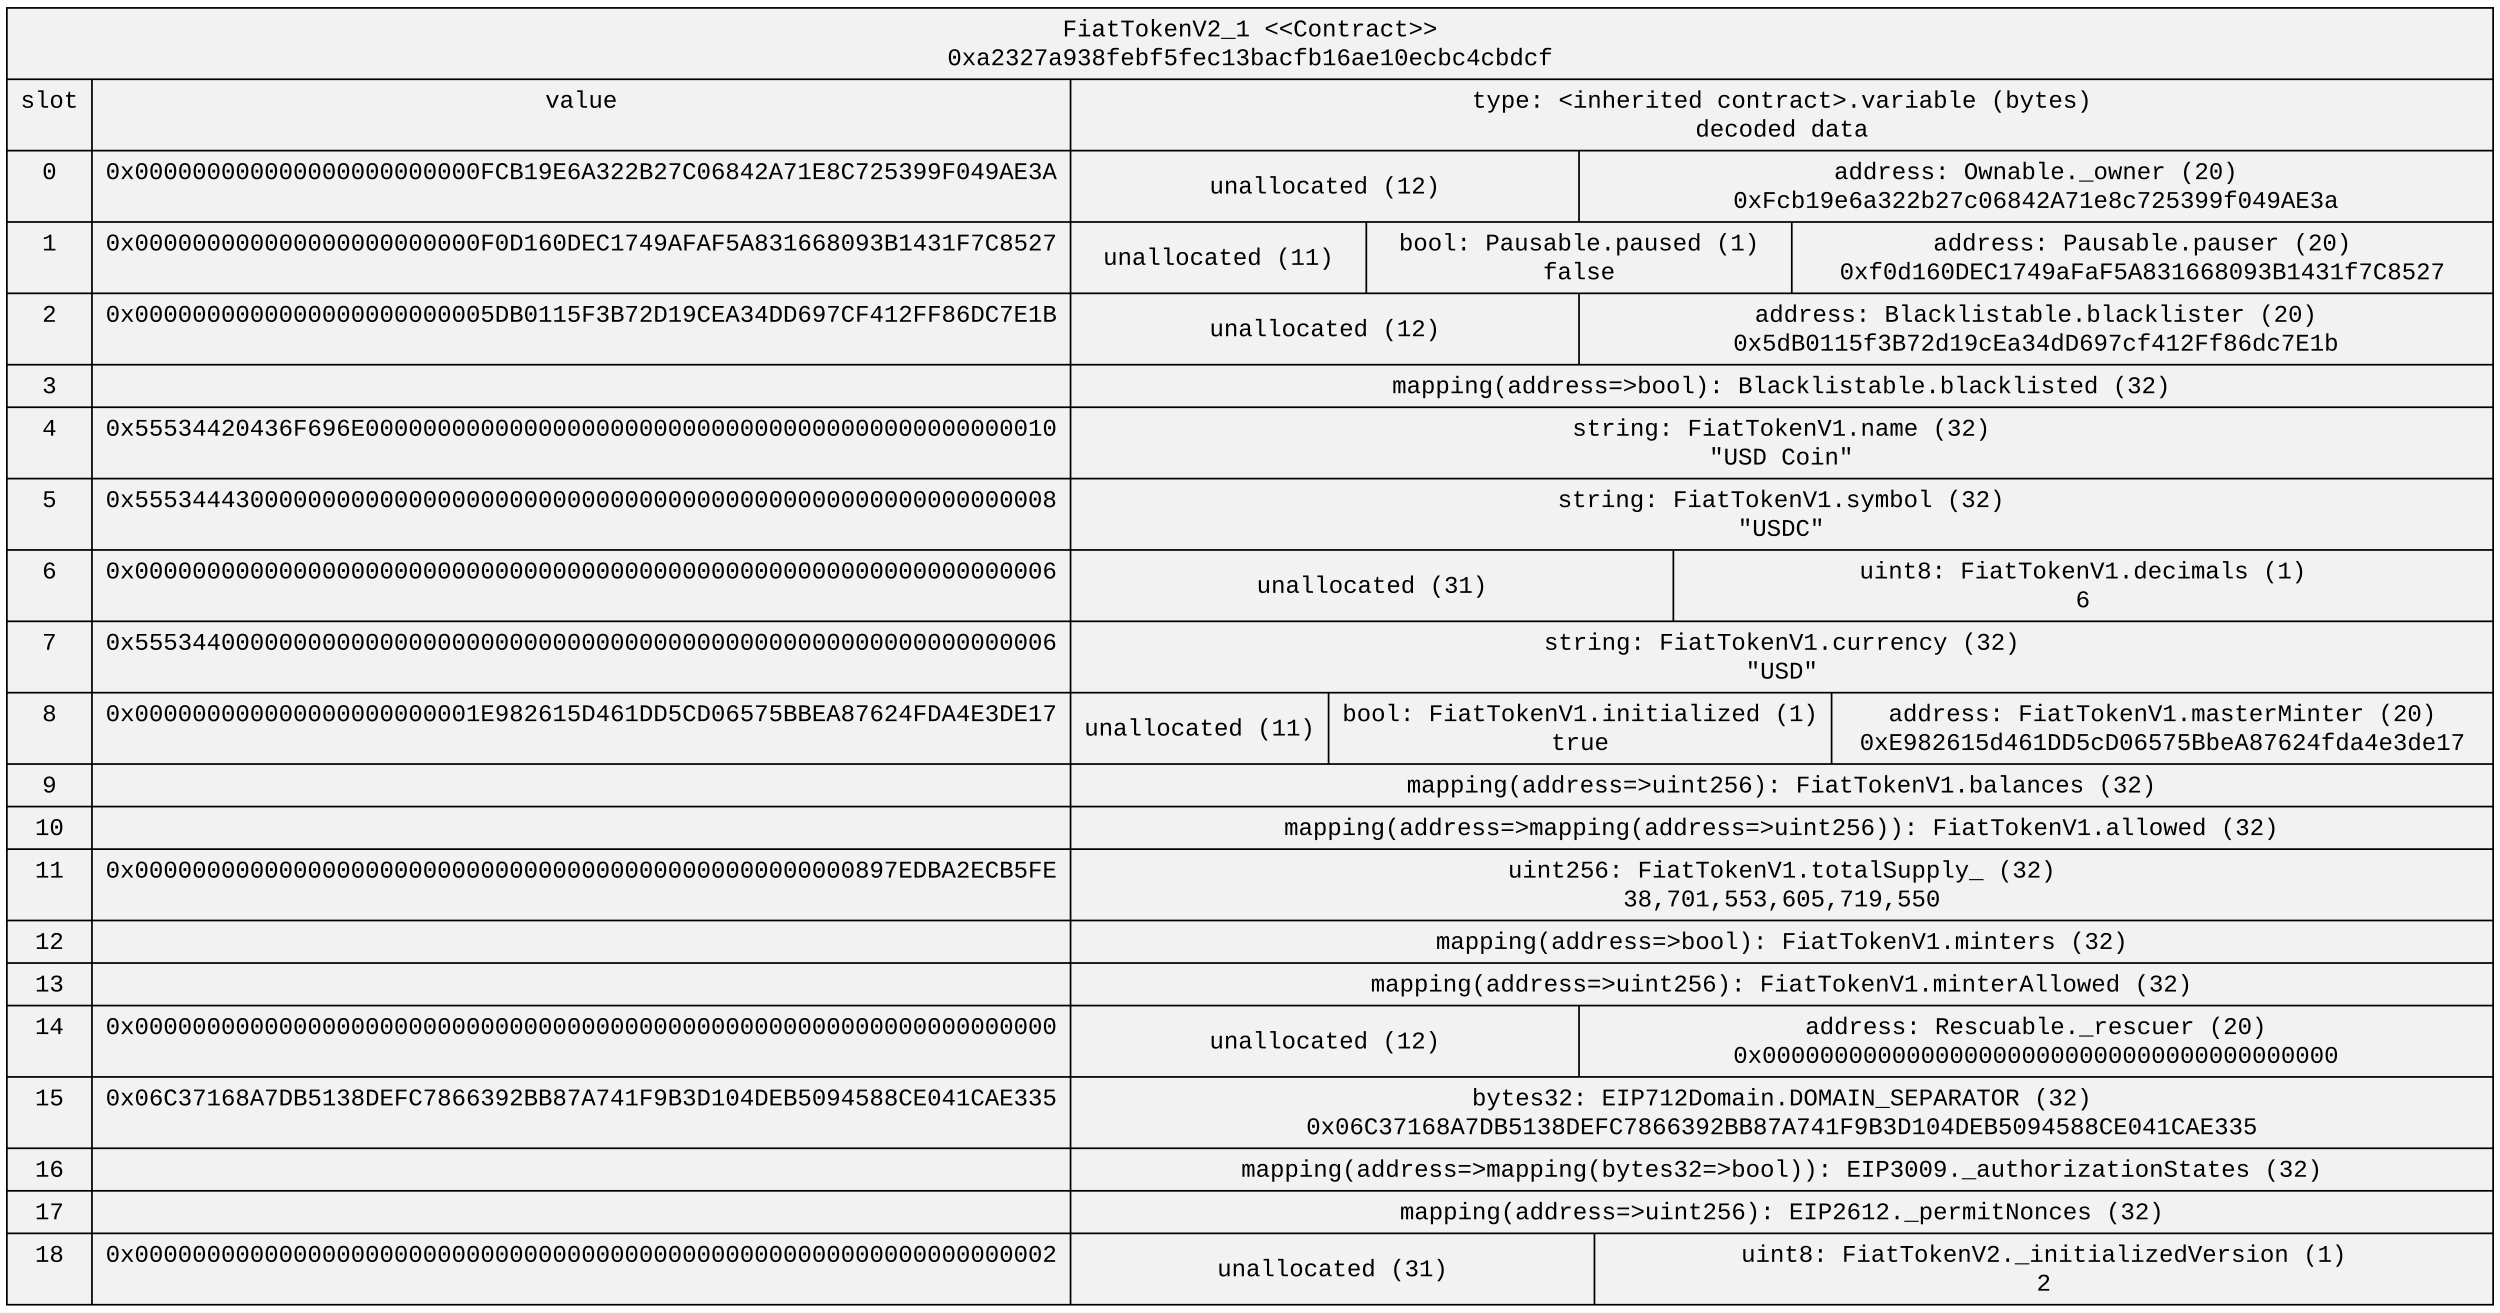
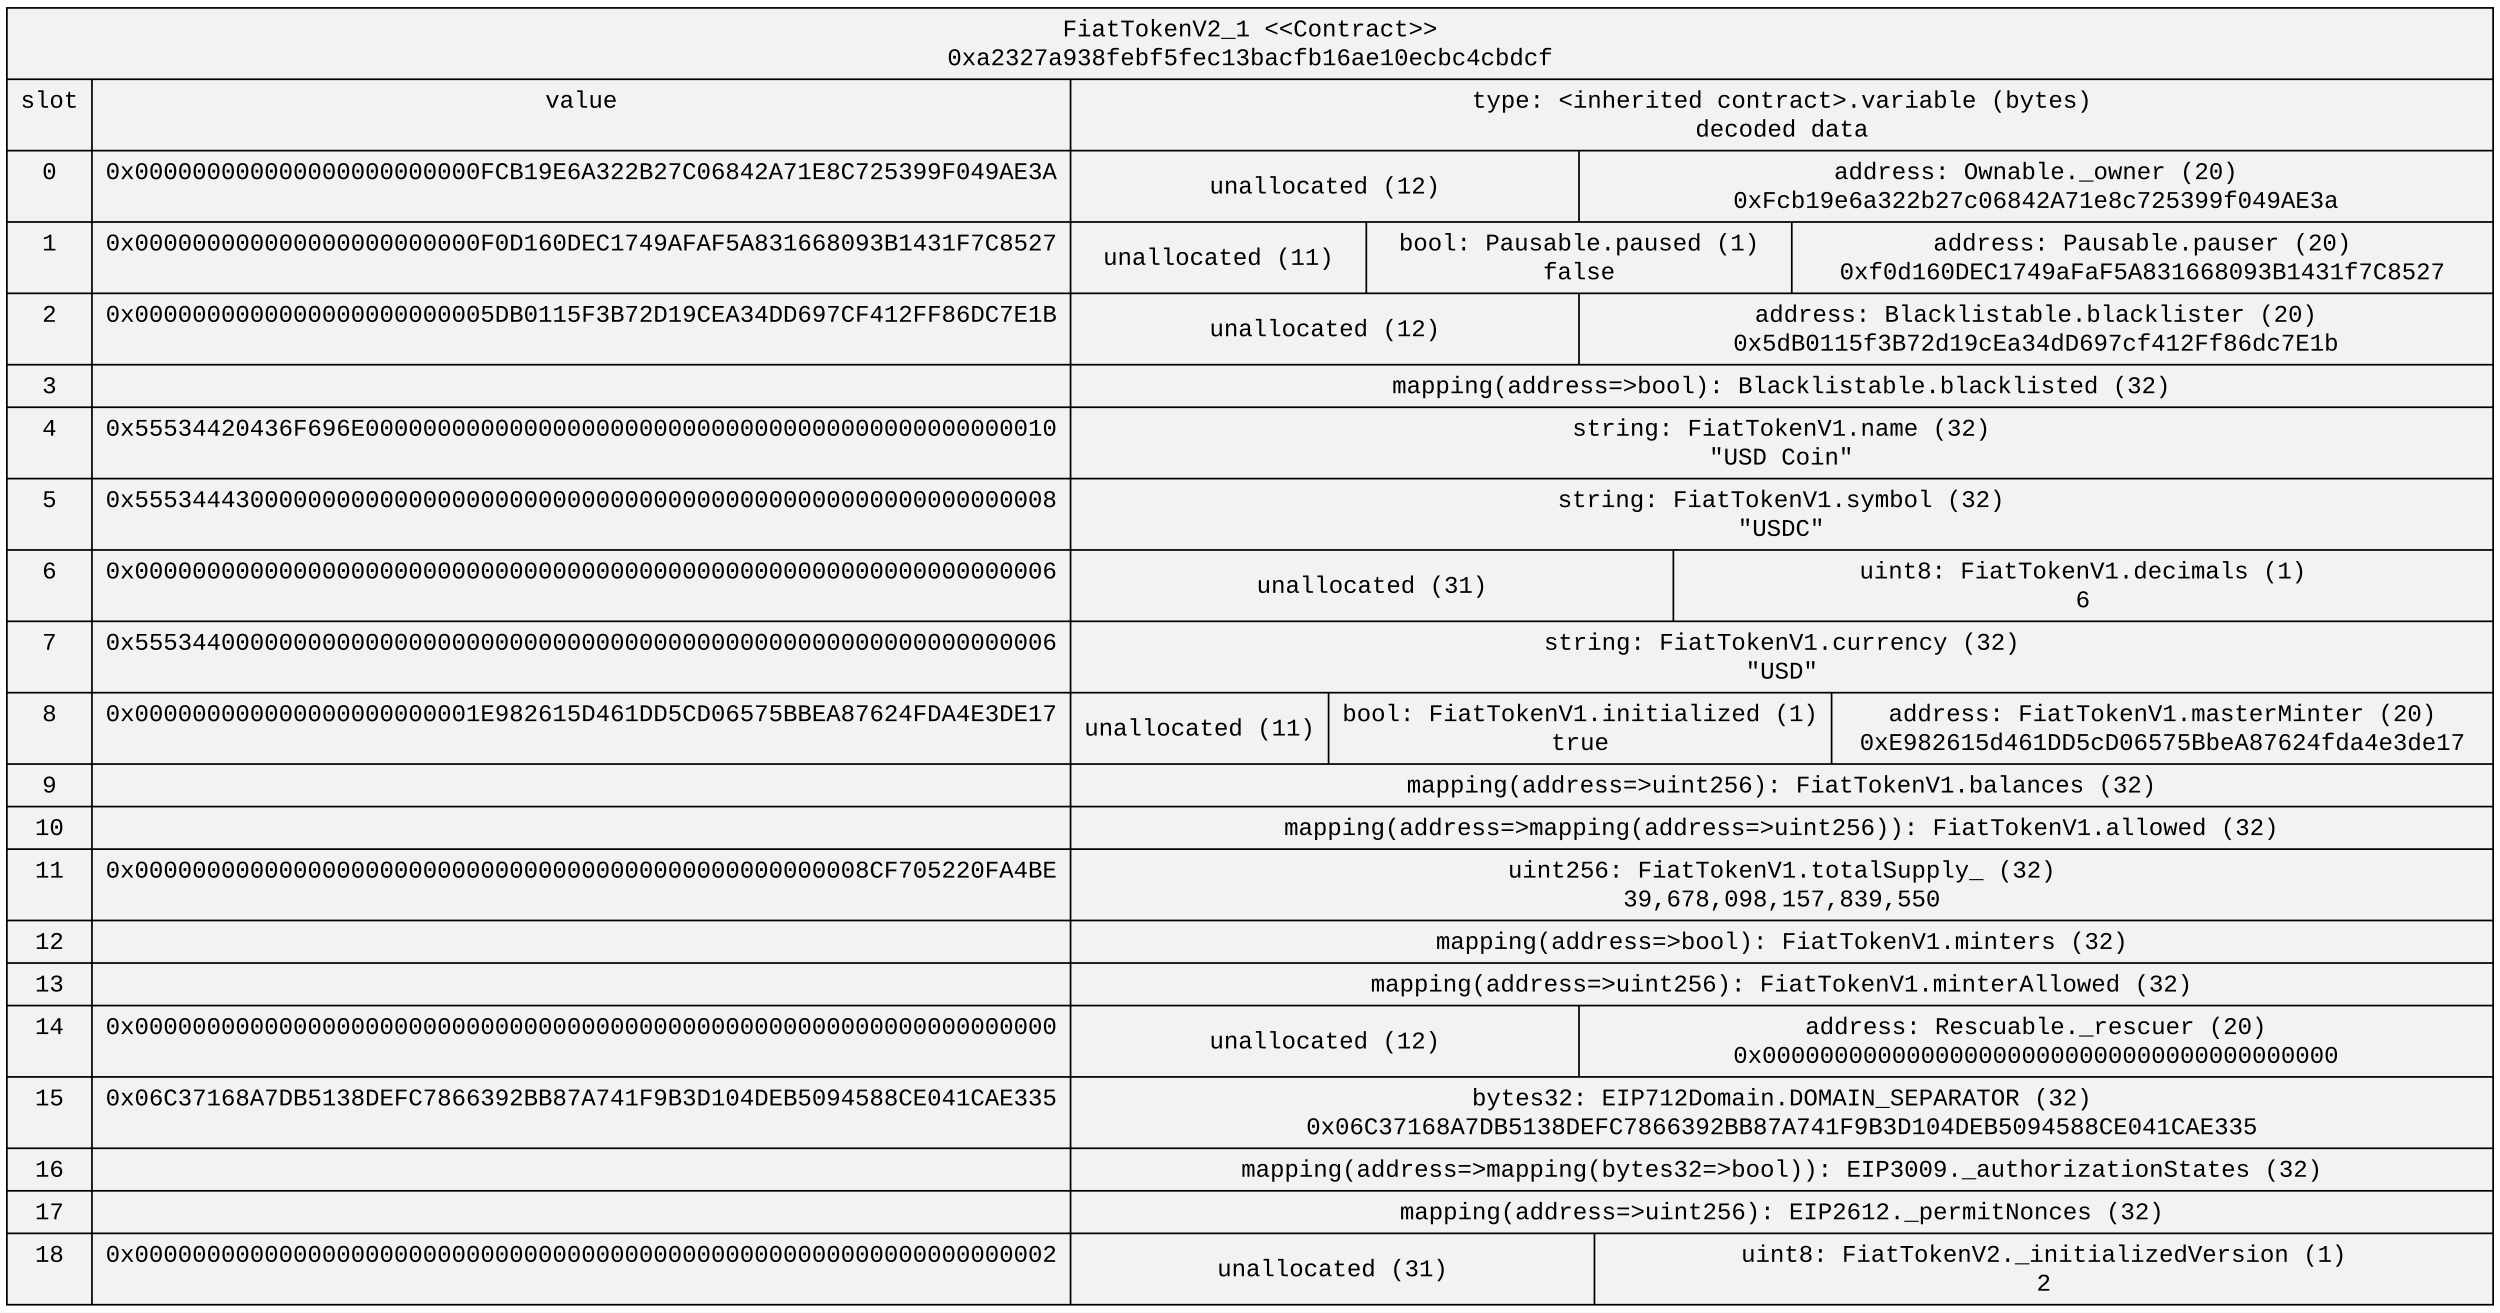
<svg xmlns="http://www.w3.org/2000/svg" width="1457pt" height="765pt" viewBox="0.00 0.00 1457.42 765.00">
  <g id="graph0" class="graph" transform="scale(1 1) rotate(0) translate(4 761)">
    <polygon fill="white" stroke="transparent" points="-4,4 -4,-761 1453.42,-761 1453.42,4 -4,4" />
    <g id="node1" class="node">
      <polygon fill="#f2f2f2" stroke="black" points="0,-0.5 0,-756.5 1449.42,-756.5 1449.42,-0.5 0,-0.5" />
      <text text-anchor="middle" x="724.71" y="-739.9" font-family="Courier New" font-size="14.00">FiatTokenV2_1 &lt;&lt;Contract&gt;&gt;</text>
      <text text-anchor="middle" x="724.71" y="-723.1" font-family="Courier New" font-size="14.00">0xa2327a938febf5fec13bacfb16ae10ecbc4cbdcf</text>
      <polyline fill="none" stroke="black" points="0,-714.9 1449.42,-714.9 " />
      <text text-anchor="middle" x="24.8" y="-698.3" font-family="Courier New" font-size="14.00">slot</text>
      <text text-anchor="middle" x="24.8" y="-681.5" font-family="Courier New" font-size="14.00">  </text>
      <polyline fill="none" stroke="black" points="0,-673.3 49.61,-673.3 " />
      <text text-anchor="middle" x="24.8" y="-656.7" font-family="Courier New" font-size="14.00">0</text>
      <text text-anchor="middle" x="24.8" y="-639.9" font-family="Courier New" font-size="14.00">  </text>
      <polyline fill="none" stroke="black" points="0,-631.7 49.61,-631.7 " />
      <text text-anchor="middle" x="24.8" y="-615.1" font-family="Courier New" font-size="14.00">1</text>
      <text text-anchor="middle" x="24.8" y="-598.3" font-family="Courier New" font-size="14.00">  </text>
      <polyline fill="none" stroke="black" points="0,-590.1 49.61,-590.1 " />
      <text text-anchor="middle" x="24.8" y="-573.5" font-family="Courier New" font-size="14.00">2</text>
      <text text-anchor="middle" x="24.8" y="-556.7" font-family="Courier New" font-size="14.00">  </text>
      <polyline fill="none" stroke="black" points="0,-548.5 49.61,-548.5 " />
      <text text-anchor="middle" x="24.8" y="-531.9" font-family="Courier New" font-size="14.00">3 </text>
      <polyline fill="none" stroke="black" points="0,-523.7 49.61,-523.7 " />
      <text text-anchor="middle" x="24.8" y="-507.1" font-family="Courier New" font-size="14.00">4</text>
      <text text-anchor="middle" x="24.8" y="-490.3" font-family="Courier New" font-size="14.00">  </text>
      <polyline fill="none" stroke="black" points="0,-482.1 49.61,-482.1 " />
      <text text-anchor="middle" x="24.8" y="-465.5" font-family="Courier New" font-size="14.00">5</text>
      <text text-anchor="middle" x="24.8" y="-448.7" font-family="Courier New" font-size="14.00">  </text>
      <polyline fill="none" stroke="black" points="0,-440.5 49.61,-440.5 " />
      <text text-anchor="middle" x="24.8" y="-423.9" font-family="Courier New" font-size="14.00">6</text>
      <text text-anchor="middle" x="24.8" y="-407.1" font-family="Courier New" font-size="14.00">  </text>
      <polyline fill="none" stroke="black" points="0,-398.9 49.61,-398.9 " />
      <text text-anchor="middle" x="24.8" y="-382.3" font-family="Courier New" font-size="14.00">7</text>
      <text text-anchor="middle" x="24.8" y="-365.5" font-family="Courier New" font-size="14.00">  </text>
      <polyline fill="none" stroke="black" points="0,-357.3 49.61,-357.3 " />
      <text text-anchor="middle" x="24.8" y="-340.7" font-family="Courier New" font-size="14.00">8</text>
      <text text-anchor="middle" x="24.8" y="-323.9" font-family="Courier New" font-size="14.00">  </text>
      <polyline fill="none" stroke="black" points="0,-315.7 49.61,-315.7 " />
      <text text-anchor="middle" x="24.8" y="-299.1" font-family="Courier New" font-size="14.00">9 </text>
      <polyline fill="none" stroke="black" points="0,-290.9 49.61,-290.9 " />
      <text text-anchor="middle" x="24.8" y="-274.3" font-family="Courier New" font-size="14.00">10 </text>
      <polyline fill="none" stroke="black" points="0,-266.1 49.61,-266.1 " />
      <text text-anchor="middle" x="24.8" y="-249.5" font-family="Courier New" font-size="14.00">11</text>
      <text text-anchor="middle" x="24.8" y="-232.7" font-family="Courier New" font-size="14.00">  </text>
      <polyline fill="none" stroke="black" points="0,-224.5 49.61,-224.5 " />
      <text text-anchor="middle" x="24.8" y="-207.9" font-family="Courier New" font-size="14.00">12 </text>
      <polyline fill="none" stroke="black" points="0,-199.7 49.61,-199.7 " />
      <text text-anchor="middle" x="24.8" y="-183.1" font-family="Courier New" font-size="14.00">13 </text>
      <polyline fill="none" stroke="black" points="0,-174.9 49.61,-174.9 " />
      <text text-anchor="middle" x="24.8" y="-158.3" font-family="Courier New" font-size="14.00">14</text>
      <text text-anchor="middle" x="24.8" y="-141.5" font-family="Courier New" font-size="14.00">  </text>
      <polyline fill="none" stroke="black" points="0,-133.3 49.61,-133.3 " />
      <text text-anchor="middle" x="24.8" y="-116.7" font-family="Courier New" font-size="14.00">15</text>
      <text text-anchor="middle" x="24.8" y="-99.9" font-family="Courier New" font-size="14.00">  </text>
      <polyline fill="none" stroke="black" points="0,-91.7 49.61,-91.7 " />
      <text text-anchor="middle" x="24.8" y="-75.1" font-family="Courier New" font-size="14.00">16 </text>
      <polyline fill="none" stroke="black" points="0,-66.9 49.61,-66.9 " />
      <text text-anchor="middle" x="24.8" y="-50.3" font-family="Courier New" font-size="14.00">17 </text>
      <polyline fill="none" stroke="black" points="0,-42.1 49.61,-42.1 " />
      <text text-anchor="middle" x="24.8" y="-25.5" font-family="Courier New" font-size="14.00">18</text>
      <text text-anchor="middle" x="24.8" y="-8.7" font-family="Courier New" font-size="14.00"> </text>
      <polyline fill="none" stroke="black" points="49.61,-0.5 49.61,-714.9 " />
      <text text-anchor="middle" x="334.85" y="-698.3" font-family="Courier New" font-size="14.00">value</text>
      <text text-anchor="middle" x="334.85" y="-681.5" font-family="Courier New" font-size="14.00">  </text>
      <polyline fill="none" stroke="black" points="49.61,-673.3 620.1,-673.3 " />
      <text text-anchor="middle" x="334.85" y="-656.7" font-family="Courier New" font-size="14.00">0x000000000000000000000000FCB19E6A322B27C06842A71E8C725399F049AE3A</text>
      <text text-anchor="middle" x="334.85" y="-639.9" font-family="Courier New" font-size="14.00">  </text>
      <polyline fill="none" stroke="black" points="49.61,-631.7 620.1,-631.7 " />
      <text text-anchor="middle" x="334.85" y="-615.1" font-family="Courier New" font-size="14.00">0x000000000000000000000000F0D160DEC1749AFAF5A831668093B1431F7C8527</text>
      <text text-anchor="middle" x="334.85" y="-598.3" font-family="Courier New" font-size="14.00">  </text>
      <polyline fill="none" stroke="black" points="49.61,-590.1 620.1,-590.1 " />
      <text text-anchor="middle" x="334.85" y="-573.5" font-family="Courier New" font-size="14.00">0x0000000000000000000000005DB0115F3B72D19CEA34DD697CF412FF86DC7E1B</text>
      <text text-anchor="middle" x="334.85" y="-556.7" font-family="Courier New" font-size="14.00">  </text>
      <polyline fill="none" stroke="black" points="49.61,-548.5 620.1,-548.5 " />
      <text text-anchor="middle" x="334.85" y="-531.9" font-family="Courier New" font-size="14.00"> </text>
      <polyline fill="none" stroke="black" points="49.61,-523.7 620.1,-523.7 " />
      <text text-anchor="middle" x="334.85" y="-507.1" font-family="Courier New" font-size="14.00">0x55534420436F696E000000000000000000000000000000000000000000000010</text>
      <text text-anchor="middle" x="334.85" y="-490.3" font-family="Courier New" font-size="14.00">  </text>
      <polyline fill="none" stroke="black" points="49.61,-482.1 620.1,-482.1 " />
      <text text-anchor="middle" x="334.85" y="-465.5" font-family="Courier New" font-size="14.00">0x5553444300000000000000000000000000000000000000000000000000000008</text>
      <text text-anchor="middle" x="334.85" y="-448.7" font-family="Courier New" font-size="14.00">  </text>
      <polyline fill="none" stroke="black" points="49.61,-440.5 620.1,-440.5 " />
      <text text-anchor="middle" x="334.85" y="-423.9" font-family="Courier New" font-size="14.00">0x0000000000000000000000000000000000000000000000000000000000000006</text>
      <text text-anchor="middle" x="334.85" y="-407.1" font-family="Courier New" font-size="14.00">  </text>
      <polyline fill="none" stroke="black" points="49.61,-398.9 620.1,-398.9 " />
      <text text-anchor="middle" x="334.85" y="-382.3" font-family="Courier New" font-size="14.00">0x5553440000000000000000000000000000000000000000000000000000000006</text>
      <text text-anchor="middle" x="334.85" y="-365.5" font-family="Courier New" font-size="14.00">  </text>
      <polyline fill="none" stroke="black" points="49.61,-357.3 620.1,-357.3 " />
      <text text-anchor="middle" x="334.85" y="-340.7" font-family="Courier New" font-size="14.00">0x000000000000000000000001E982615D461DD5CD06575BBEA87624FDA4E3DE17</text>
      <text text-anchor="middle" x="334.85" y="-323.9" font-family="Courier New" font-size="14.00">  </text>
      <polyline fill="none" stroke="black" points="49.61,-315.7 620.1,-315.7 " />
      <text text-anchor="middle" x="334.85" y="-299.1" font-family="Courier New" font-size="14.00"> </text>
      <polyline fill="none" stroke="black" points="49.61,-290.9 620.1,-290.9 " />
      <text text-anchor="middle" x="334.85" y="-274.3" font-family="Courier New" font-size="14.00"> </text>
      <polyline fill="none" stroke="black" points="49.61,-266.1 620.1,-266.1 " />
-       <text text-anchor="middle" x="334.85" y="-249.5" font-family="Courier New" font-size="14.00">0x00000000000000000000000000000000000000000000000000897EDBA2ECB5FE</text>
+       <text text-anchor="middle" x="334.85" y="-249.5" font-family="Courier New" font-size="14.00">0x000000000000000000000000000000000000000000000000008CF705220FA4BE</text>
      <text text-anchor="middle" x="334.85" y="-232.7" font-family="Courier New" font-size="14.00">  </text>
      <polyline fill="none" stroke="black" points="49.61,-224.5 620.1,-224.5 " />
      <text text-anchor="middle" x="334.85" y="-207.9" font-family="Courier New" font-size="14.00"> </text>
      <polyline fill="none" stroke="black" points="49.61,-199.7 620.1,-199.7 " />
      <text text-anchor="middle" x="334.85" y="-183.1" font-family="Courier New" font-size="14.00"> </text>
      <polyline fill="none" stroke="black" points="49.61,-174.9 620.1,-174.9 " />
      <text text-anchor="middle" x="334.85" y="-158.3" font-family="Courier New" font-size="14.00">0x0000000000000000000000000000000000000000000000000000000000000000</text>
      <text text-anchor="middle" x="334.85" y="-141.5" font-family="Courier New" font-size="14.00">  </text>
      <polyline fill="none" stroke="black" points="49.61,-133.3 620.1,-133.3 " />
      <text text-anchor="middle" x="334.85" y="-116.7" font-family="Courier New" font-size="14.00">0x06C37168A7DB5138DEFC7866392BB87A741F9B3D104DEB5094588CE041CAE335</text>
      <text text-anchor="middle" x="334.85" y="-99.9" font-family="Courier New" font-size="14.00">  </text>
      <polyline fill="none" stroke="black" points="49.61,-91.7 620.1,-91.7 " />
      <text text-anchor="middle" x="334.85" y="-75.1" font-family="Courier New" font-size="14.00"> </text>
      <polyline fill="none" stroke="black" points="49.61,-66.9 620.1,-66.9 " />
      <text text-anchor="middle" x="334.85" y="-50.3" font-family="Courier New" font-size="14.00"> </text>
      <polyline fill="none" stroke="black" points="49.61,-42.1 620.1,-42.1 " />
      <text text-anchor="middle" x="334.85" y="-25.5" font-family="Courier New" font-size="14.00">0x0000000000000000000000000000000000000000000000000000000000000002</text>
      <text text-anchor="middle" x="334.85" y="-8.7" font-family="Courier New" font-size="14.00"> </text>
      <polyline fill="none" stroke="black" points="620.1,-0.5 620.1,-714.9 " />
      <text text-anchor="middle" x="1034.76" y="-698.3" font-family="Courier New" font-size="14.00">type: &lt;inherited contract&gt;.variable (bytes)</text>
      <text text-anchor="middle" x="1034.76" y="-681.5" font-family="Courier New" font-size="14.00">decoded data</text>
      <polyline fill="none" stroke="black" points="620.1,-673.3 1449.42,-673.3 " />
      <text text-anchor="middle" x="768.31" y="-648.3" font-family="Courier New" font-size="14.00">unallocated (12)</text>
      <polyline fill="none" stroke="black" points="916.52,-631.7 916.52,-673.3 " />
      <text text-anchor="middle" x="1182.85" y="-656.7" font-family="Courier New" font-size="14.00">address: Ownable._owner (20)</text>
      <text text-anchor="middle" x="1182.85" y="-639.9" font-family="Courier New" font-size="14.00"> 0xFcb19e6a322b27c06842A71e8c725399f049AE3a </text>
      <polyline fill="none" stroke="black" points="620.1,-631.7 1449.42,-631.7 " />
      <text text-anchor="middle" x="706.31" y="-606.7" font-family="Courier New" font-size="14.00">unallocated (11)</text>
      <polyline fill="none" stroke="black" points="792.52,-590.1 792.52,-631.7 " />
      <text text-anchor="middle" x="916.53" y="-615.1" font-family="Courier New" font-size="14.00">bool: Pausable.paused (1)</text>
      <text text-anchor="middle" x="916.53" y="-598.3" font-family="Courier New" font-size="14.00"> false  </text>
      <polyline fill="none" stroke="black" points="1040.55,-590.1 1040.55,-631.7 " />
      <text text-anchor="middle" x="1244.88" y="-615.1" font-family="Courier New" font-size="14.00">address: Pausable.pauser (20)</text>
      <text text-anchor="middle" x="1244.88" y="-598.3" font-family="Courier New" font-size="14.00"> 0xf0d160DEC1749aFaF5A831668093B1431f7C8527 </text>
      <polyline fill="none" stroke="black" points="620.1,-590.1 1449.42,-590.1 " />
      <text text-anchor="middle" x="768.31" y="-565.1" font-family="Courier New" font-size="14.00">unallocated (12)</text>
      <polyline fill="none" stroke="black" points="916.52,-548.5 916.52,-590.1 " />
      <text text-anchor="middle" x="1182.85" y="-573.5" font-family="Courier New" font-size="14.00">address: Blacklistable.blacklister (20)</text>
      <text text-anchor="middle" x="1182.85" y="-556.7" font-family="Courier New" font-size="14.00"> 0x5dB0115f3B72d19cEa34dD697cf412Ff86dc7E1b </text>
      <polyline fill="none" stroke="black" points="620.1,-548.5 1449.42,-548.5 " />
      <text text-anchor="middle" x="1034.43" y="-531.9" font-family="Courier New" font-size="14.00">mapping(address=&gt;bool): Blacklistable.blacklisted (32)</text>
      <polyline fill="none" stroke="black" points="620.1,-523.7 1449.42,-523.7 " />
      <text text-anchor="middle" x="1034.42" y="-507.1" font-family="Courier New" font-size="14.00">string: FiatTokenV1.name (32)</text>
      <text text-anchor="middle" x="1034.42" y="-490.3" font-family="Courier New" font-size="14.00"> "USD Coin" </text>
      <polyline fill="none" stroke="black" points="620.1,-482.1 1449.42,-482.1 " />
      <text text-anchor="middle" x="1034.32" y="-465.5" font-family="Courier New" font-size="14.00">string: FiatTokenV1.symbol (32)</text>
      <text text-anchor="middle" x="1034.32" y="-448.7" font-family="Courier New" font-size="14.00"> "USDC" </text>
      <polyline fill="none" stroke="black" points="620.1,-440.5 1449.42,-440.5 " />
      <text text-anchor="middle" x="795.81" y="-415.5" font-family="Courier New" font-size="14.00">unallocated (31)</text>
      <polyline fill="none" stroke="black" points="971.52,-398.9 971.52,-440.5 " />
      <text text-anchor="middle" x="1210.24" y="-423.9" font-family="Courier New" font-size="14.00">uint8: FiatTokenV1.decimals (1)</text>
      <text text-anchor="middle" x="1210.24" y="-407.1" font-family="Courier New" font-size="14.00"> 6 </text>
      <polyline fill="none" stroke="black" points="620.1,-398.9 1449.42,-398.9 " />
      <text text-anchor="middle" x="1034.72" y="-382.3" font-family="Courier New" font-size="14.00">string: FiatTokenV1.currency (32)</text>
      <text text-anchor="middle" x="1034.72" y="-365.5" font-family="Courier New" font-size="14.00"> "USD" </text>
      <polyline fill="none" stroke="black" points="620.1,-357.3 1449.42,-357.3 " />
      <text text-anchor="middle" x="695.31" y="-332.3" font-family="Courier New" font-size="14.00">unallocated (11)</text>
      <polyline fill="none" stroke="black" points="770.52,-315.7 770.52,-357.3 " />
      <text text-anchor="middle" x="917.14" y="-340.7" font-family="Courier New" font-size="14.00">bool: FiatTokenV1.initialized (1)</text>
      <text text-anchor="middle" x="917.14" y="-323.9" font-family="Courier New" font-size="14.00"> true  </text>
      <polyline fill="none" stroke="black" points="1063.76,-315.7 1063.76,-357.3 " />
      <text text-anchor="middle" x="1256.59" y="-340.7" font-family="Courier New" font-size="14.00">address: FiatTokenV1.masterMinter (20)</text>
      <text text-anchor="middle" x="1256.59" y="-323.9" font-family="Courier New" font-size="14.00"> 0xE982615d461DD5cD06575BbeA87624fda4e3de17 </text>
      <polyline fill="none" stroke="black" points="620.1,-315.7 1449.42,-315.7 " />
      <text text-anchor="middle" x="1034.53" y="-299.1" font-family="Courier New" font-size="14.00">mapping(address=&gt;uint256): FiatTokenV1.balances (32)</text>
      <polyline fill="none" stroke="black" points="620.1,-290.9 1449.42,-290.9 " />
      <text text-anchor="middle" x="1034.44" y="-274.3" font-family="Courier New" font-size="14.00">mapping(address=&gt;mapping(address=&gt;uint256)): FiatTokenV1.allowed (32)</text>
      <polyline fill="none" stroke="black" points="620.1,-266.1 1449.42,-266.1 " />
      <text text-anchor="middle" x="1034.72" y="-249.5" font-family="Courier New" font-size="14.00">uint256: FiatTokenV1.totalSupply_ (32)</text>
-       <text text-anchor="middle" x="1034.72" y="-232.7" font-family="Courier New" font-size="14.00"> 38,701,553,605,719,550 </text>
+       <text text-anchor="middle" x="1034.72" y="-232.7" font-family="Courier New" font-size="14.00"> 39,678,098,157,839,550 </text>
      <polyline fill="none" stroke="black" points="620.1,-224.5 1449.42,-224.5 " />
      <text text-anchor="middle" x="1034.73" y="-207.9" font-family="Courier New" font-size="14.00">mapping(address=&gt;bool): FiatTokenV1.minters (32)</text>
      <polyline fill="none" stroke="black" points="620.1,-199.7 1449.42,-199.7 " />
      <text text-anchor="middle" x="1034.53" y="-183.1" font-family="Courier New" font-size="14.00">mapping(address=&gt;uint256): FiatTokenV1.minterAllowed (32)</text>
      <polyline fill="none" stroke="black" points="620.1,-174.9 1449.42,-174.9 " />
      <text text-anchor="middle" x="768.31" y="-149.9" font-family="Courier New" font-size="14.00">unallocated (12)</text>
      <polyline fill="none" stroke="black" points="916.52,-133.3 916.52,-174.9 " />
      <text text-anchor="middle" x="1182.85" y="-158.3" font-family="Courier New" font-size="14.00">address: Rescuable._rescuer (20)</text>
      <text text-anchor="middle" x="1182.85" y="-141.5" font-family="Courier New" font-size="14.00"> 0x0000000000000000000000000000000000000000 </text>
      <polyline fill="none" stroke="black" points="620.1,-133.3 1449.42,-133.3 " />
      <text text-anchor="middle" x="1034.74" y="-116.7" font-family="Courier New" font-size="14.00">bytes32: EIP712Domain.DOMAIN_SEPARATOR (32)</text>
      <text text-anchor="middle" x="1034.74" y="-99.9" font-family="Courier New" font-size="14.00"> 0x06C37168A7DB5138DEFC7866392BB87A741F9B3D104DEB5094588CE041CAE335 </text>
      <polyline fill="none" stroke="black" points="620.1,-91.7 1449.42,-91.7 " />
      <text text-anchor="middle" x="1034.65" y="-75.1" font-family="Courier New" font-size="14.00">mapping(address=&gt;mapping(bytes32=&gt;bool)): EIP3009._authorizationStates (32)</text>
      <polyline fill="none" stroke="black" points="620.1,-66.9 1449.42,-66.9 " />
      <text text-anchor="middle" x="1034.73" y="-50.3" font-family="Courier New" font-size="14.00">mapping(address=&gt;uint256): EIP2612._permitNonces (32)</text>
      <polyline fill="none" stroke="black" points="620.1,-42.1 1449.42,-42.1 " />
      <text text-anchor="middle" x="772.81" y="-17.1" font-family="Courier New" font-size="14.00">unallocated (31)</text>
      <polyline fill="none" stroke="black" points="925.52,-0.5 925.52,-42.1 " />
      <text text-anchor="middle" x="1187.45" y="-25.5" font-family="Courier New" font-size="14.00">uint8: FiatTokenV2._initializedVersion (1)</text>
      <text text-anchor="middle" x="1187.45" y="-8.7" font-family="Courier New" font-size="14.00"> 2 </text>
    </g>
  </g>
</svg>
